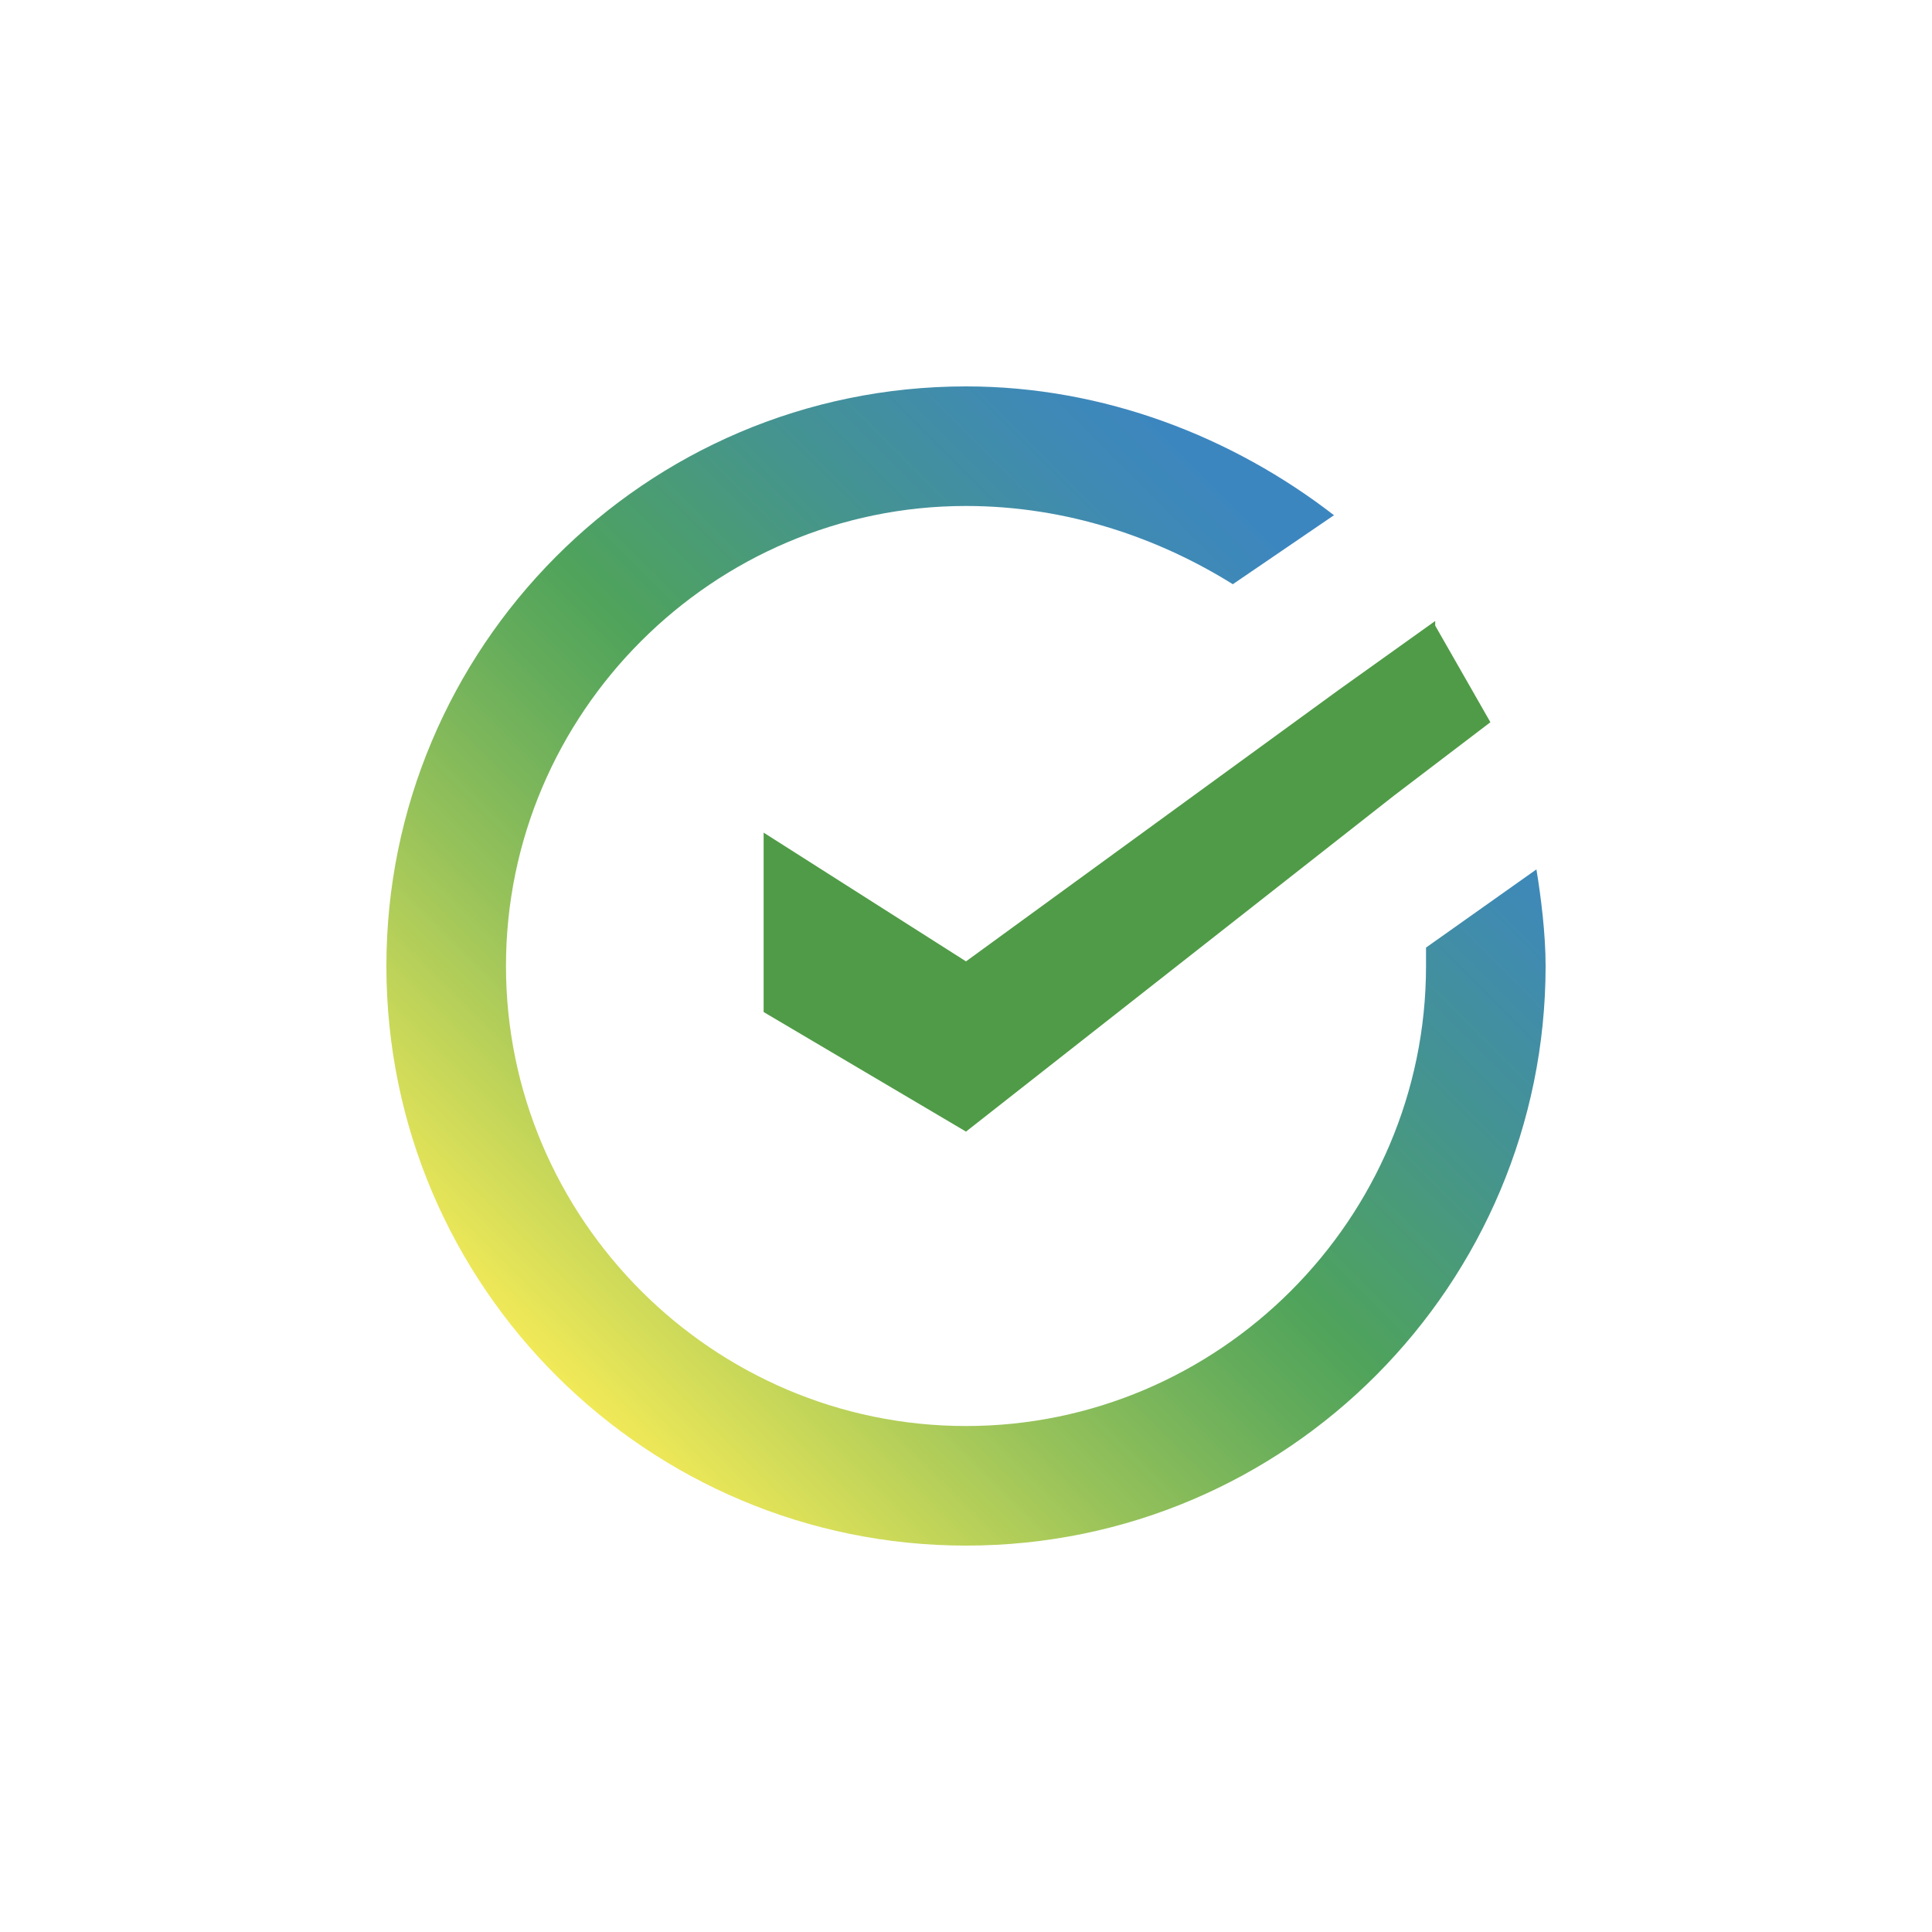
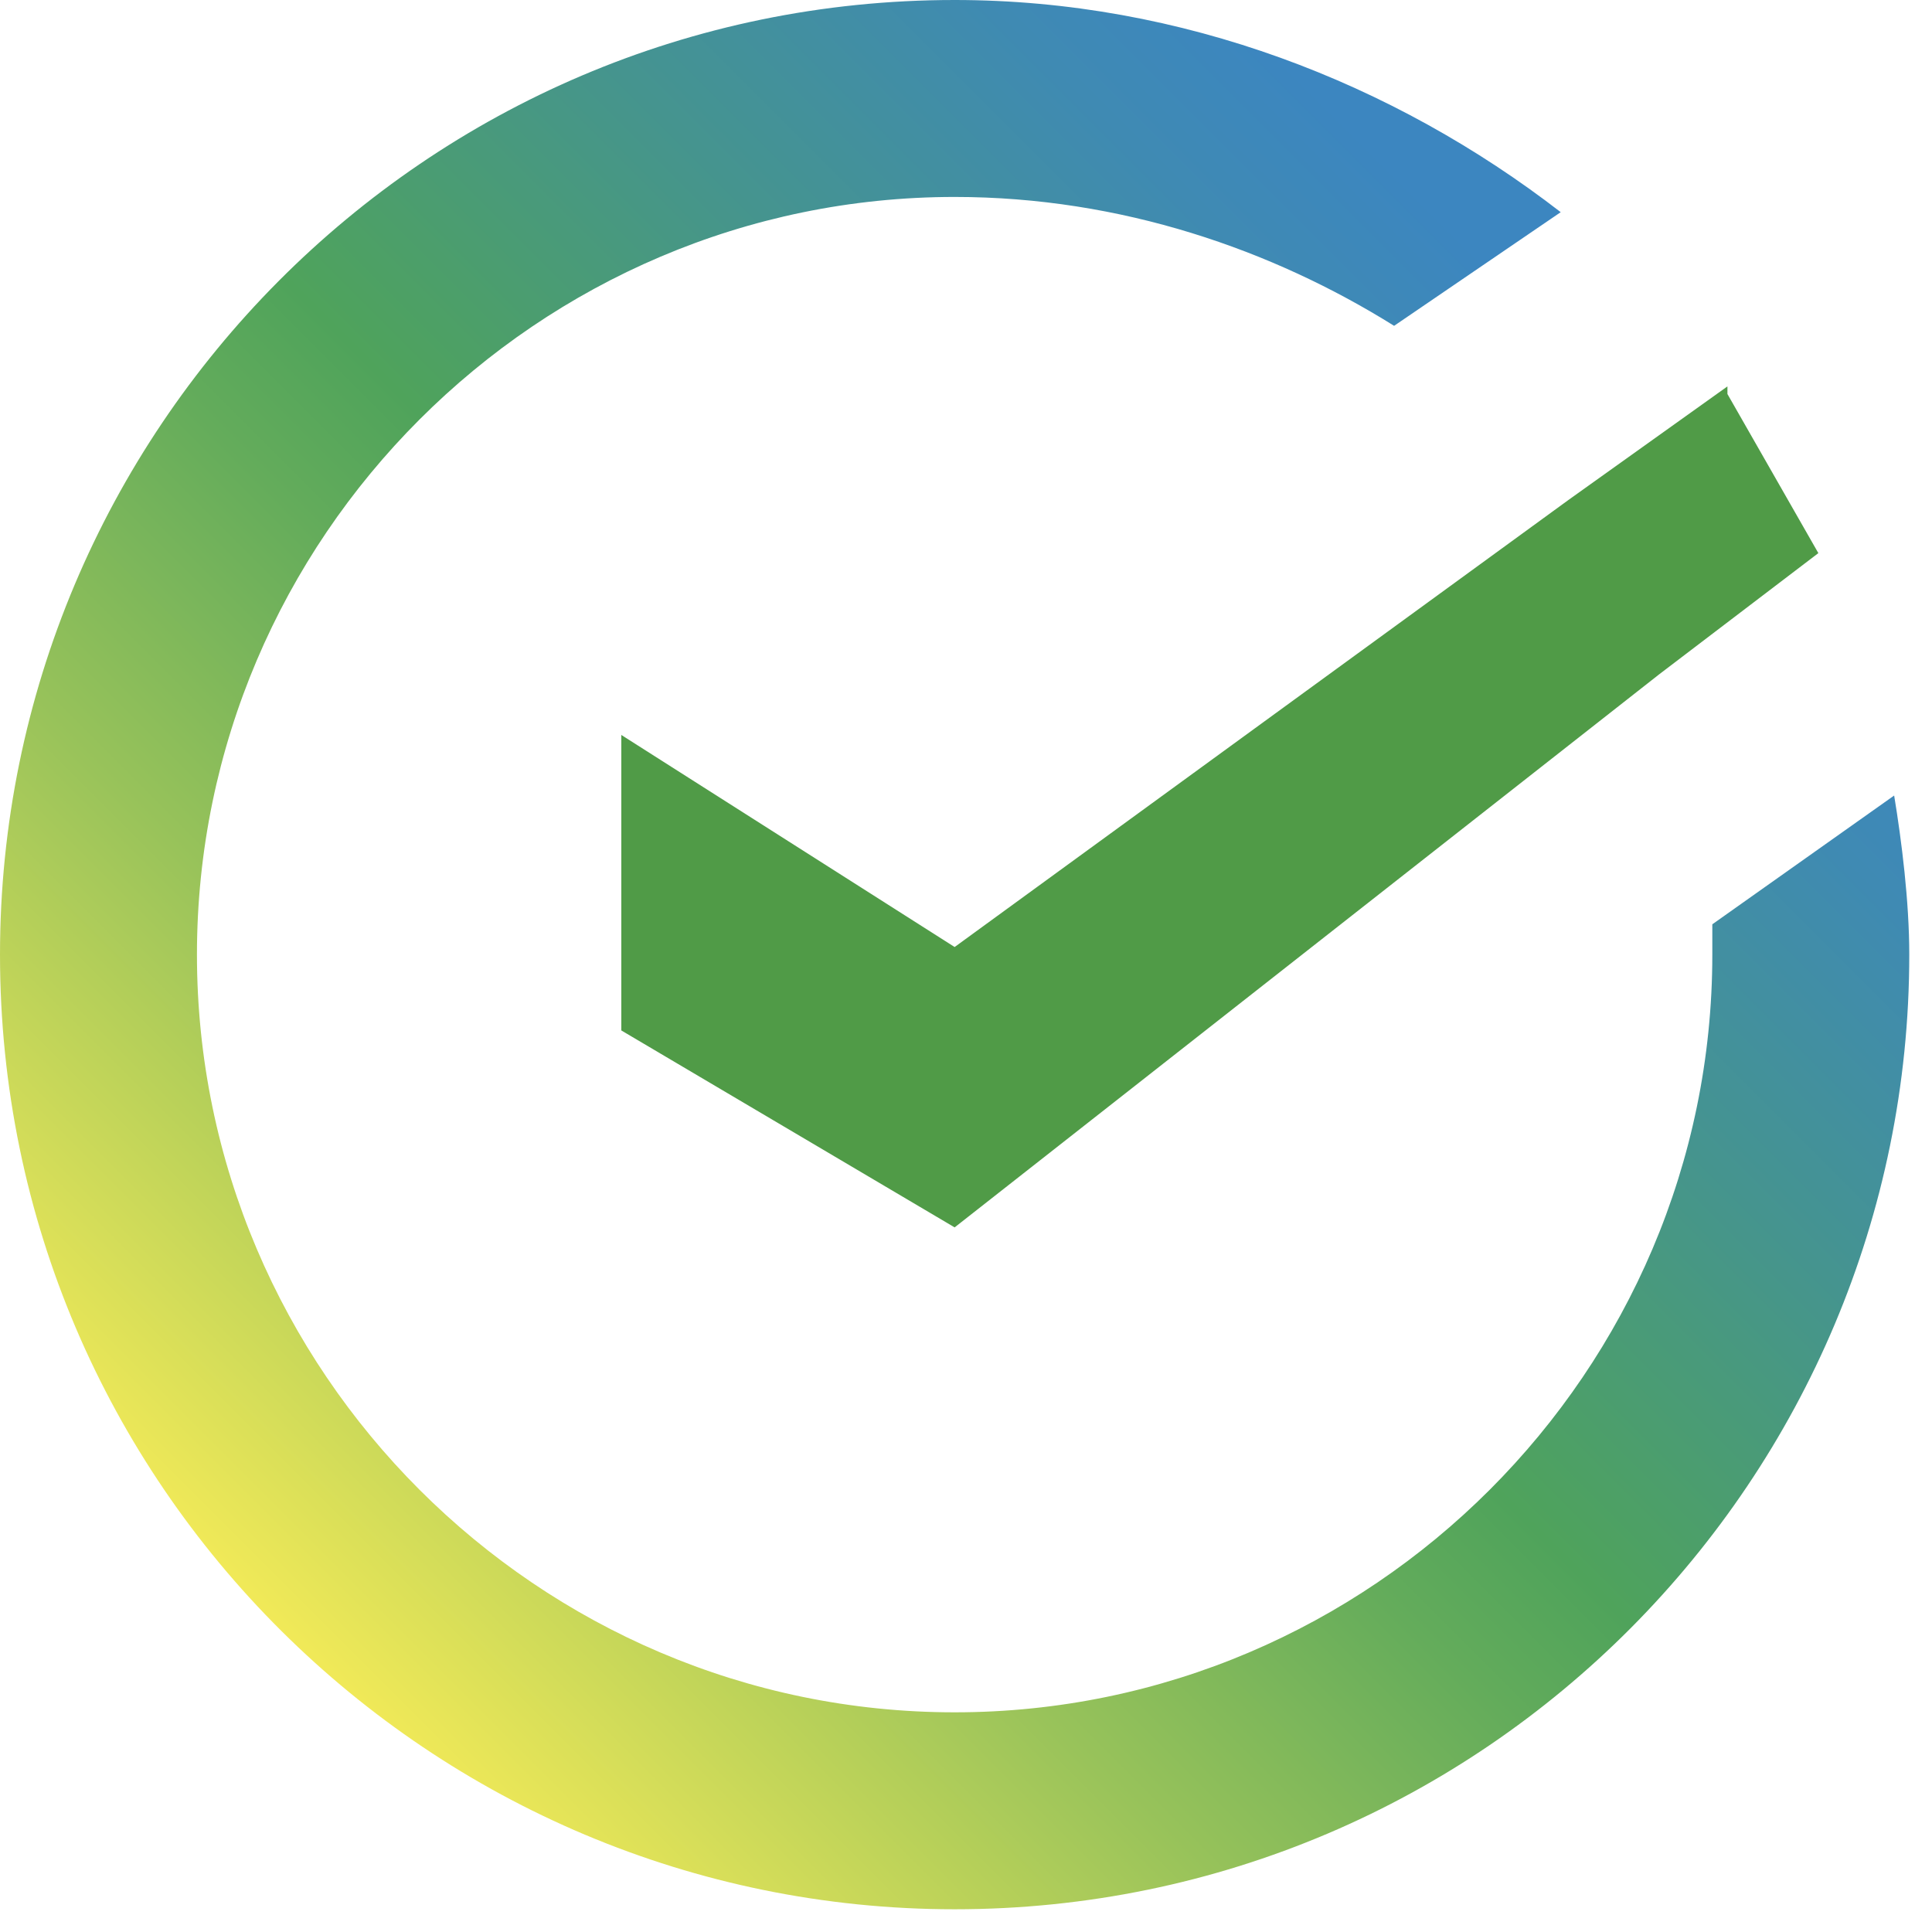
- <svg xmlns="http://www.w3.org/2000/svg" width="28" height="28" viewBox="0 0 28 28" fill="none">
-   <path d="M22.4 14C22.4 18.6 18.667 22.4 14 22.4C9.4 22.4 5.6 18.667 5.6 14C5.6 9.4 9.333 5.6 14 5.6C16 5.6 17.867 6.333 19.333 7.467L17.867 8.467C16.8 7.8 15.467 7.333 14 7.333C10.333 7.333 7.333 10.333 7.333 14C7.333 17.667 10.333 20.667 14 20.667C17.667 20.667 20.667 17.667 20.667 14C20.667 13.933 20.667 13.867 20.667 13.733L22.267 12.6C22.333 13 22.4 13.533 22.4 14Z" fill="url(#paint0_linear_2002_2665)" />
-   <path d="M21.6 10.467L20.2 11.533L14 16.4L11.067 14.667V12.067L14 13.933L19.4 10L20.8 9V9.067L21.6 10.467Z" fill="#509B47" />
+ <svg xmlns="http://www.w3.org/2000/svg" width="17" height="17" viewBox="0 0 17 17" fill="none">
+   <path d="M16.8 8.4C16.8 13 13.067 16.8 8.4 16.8C3.8 16.8 0 13.067 0 8.4C0 3.8 3.733 0 8.4 0C10.4 0 12.267 0.733 13.733 1.867L12.267 2.867C11.2 2.2 9.867 1.733 8.4 1.733C4.733 1.733 1.733 4.733 1.733 8.4C1.733 12.067 4.733 15.067 8.4 15.067C12.067 15.067 15.067 12.067 15.067 8.4C15.067 8.333 15.067 8.267 15.067 8.133L16.667 7C16.733 7.4 16.8 7.933 16.8 8.4Z" fill="url(#paint0_linear_6002_24678)" />
+   <path d="M16 4.867L14.6 5.933L8.4 10.8L5.467 9.067V6.467L8.4 8.333L13.8 4.4L15.2 3.4V3.467L16 4.867Z" fill="#509B47" />
  <defs>
-     <linearGradient id="paint0_linear_2002_2665" x1="7.825" y1="20.175" x2="19.393" y2="8.607" gradientUnits="userSpaceOnUse">
+     <linearGradient id="paint0_linear_6002_24678" x1="2.225" y1="14.575" x2="13.793" y2="3.007" gradientUnits="userSpaceOnUse">
      <stop stop-color="#F8ED58" />
      <stop offset="0.029" stop-color="#EEE858" />
      <stop offset="0.277" stop-color="#99C35A" />
      <stop offset="0.452" stop-color="#64AC5B" />
      <stop offset="0.536" stop-color="#4FA35B" />
      <stop offset="0.744" stop-color="#45948F" />
      <stop offset="0.911" stop-color="#3F8AB3" />
      <stop offset="1" stop-color="#3C86C0" />
    </linearGradient>
  </defs>
</svg>
